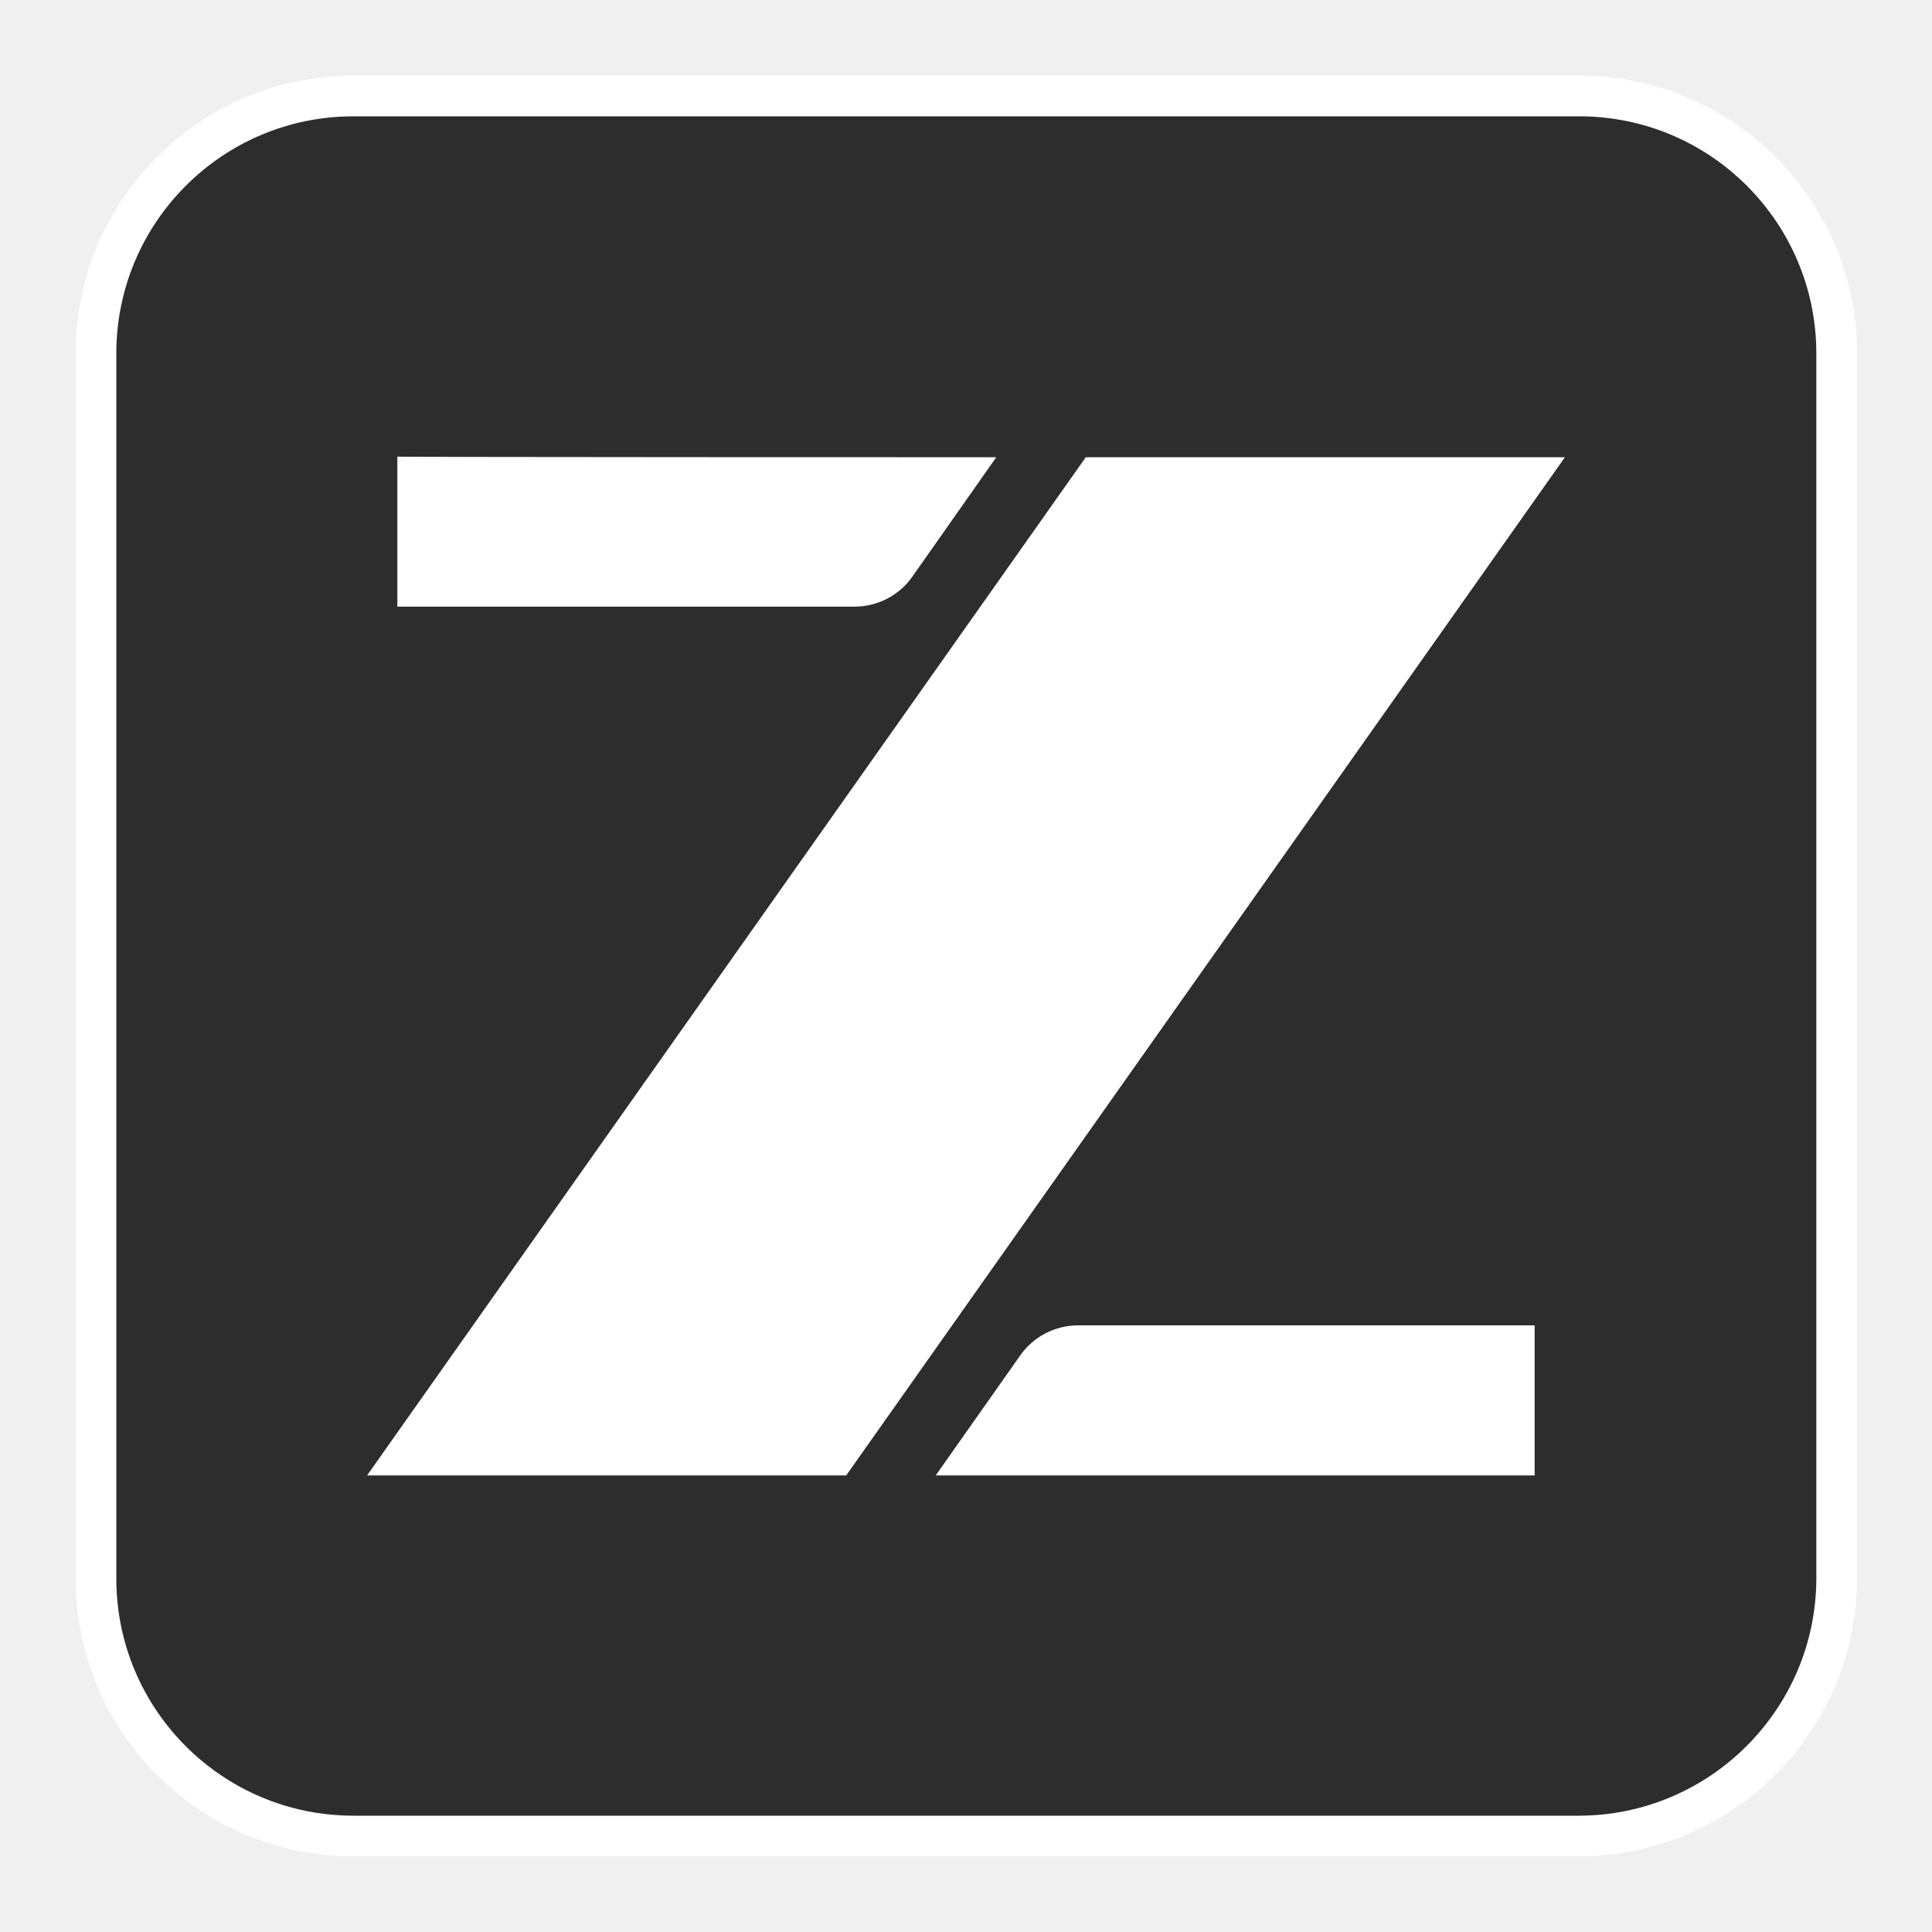
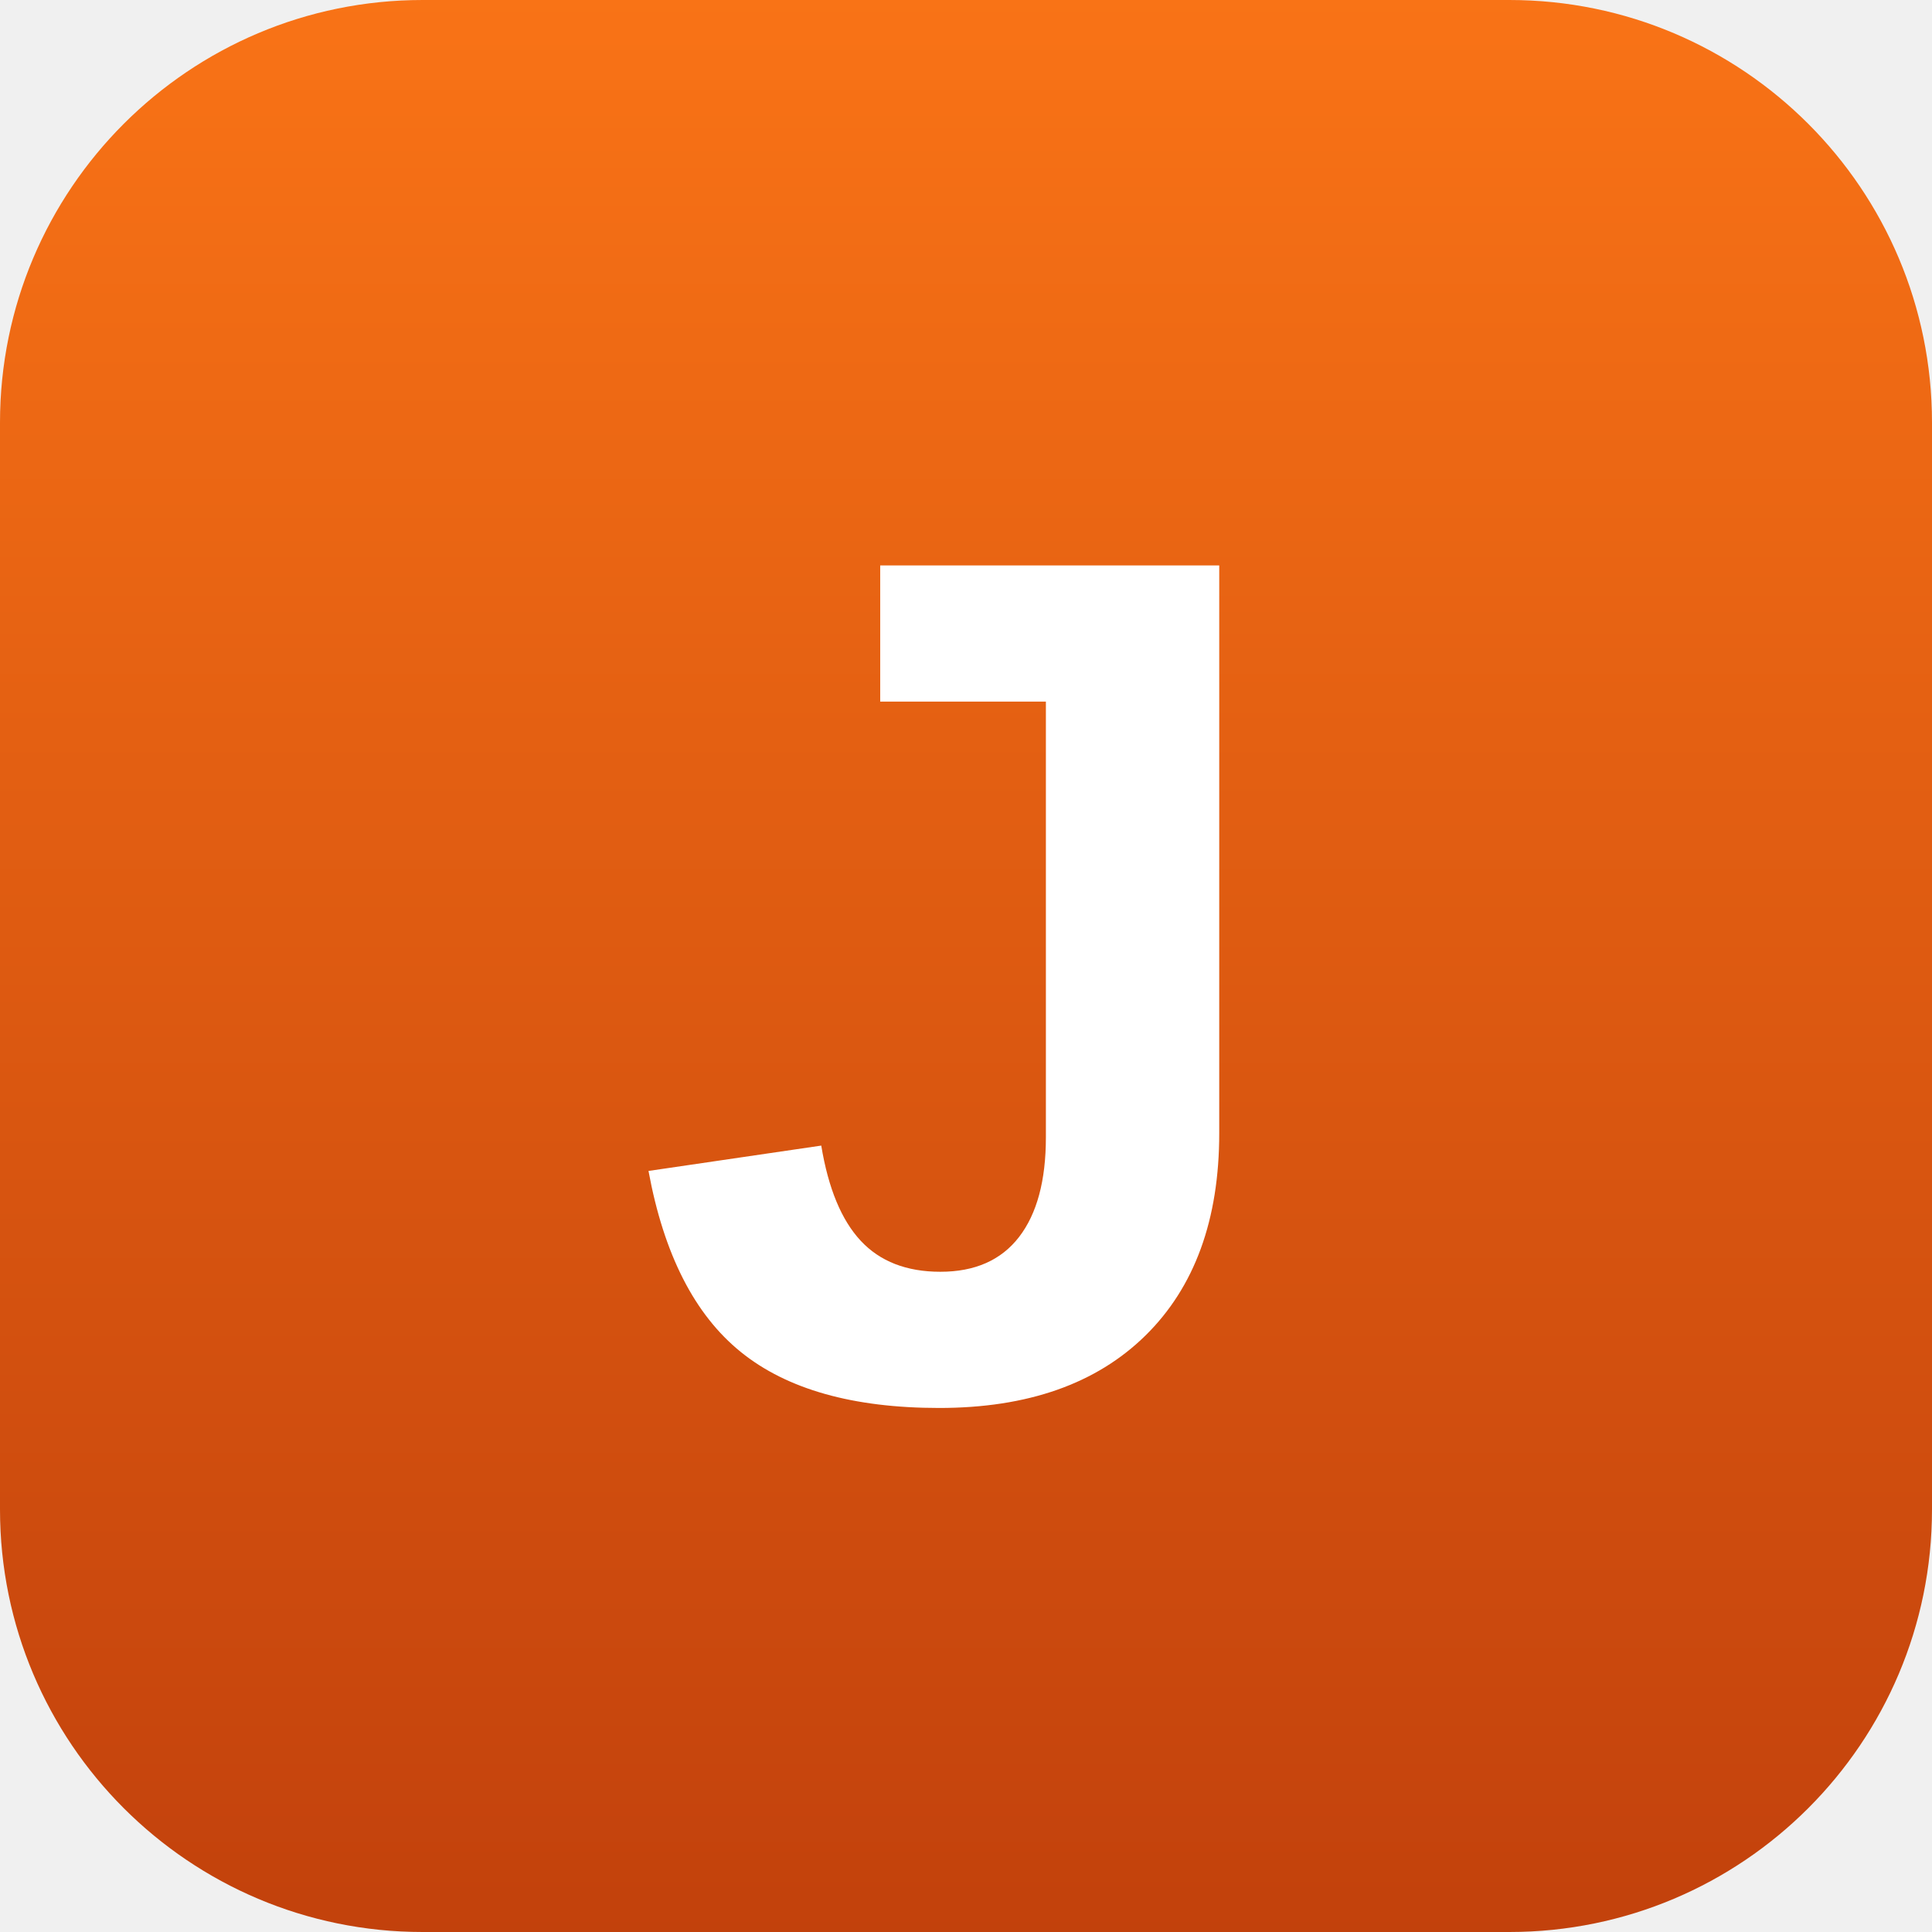
- <svg xmlns="http://www.w3.org/2000/svg" version="1.1" x="0px" y="0px" viewBox="0 0 30 30" style="enable-background:new 0 0 30 30;" xml:space="preserve">
+ <svg xmlns="http://www.w3.org/2000/svg" viewBox="0 0 512 512" width="512" height="512">
  <defs>
-     <style type="text/css">
-     .st194{fill:#2D2D2D;stroke:#FFFFFF;stroke-width:0.632;stroke-miterlimit:10;}
-     .st23{fill:#FFFFFF;}
- 
-     .z-breathe {
-       animation: breathe 2.5s ease-in-out infinite;
-     }
- 
-     @keyframes breathe {
-       0%, 100% { opacity: 0.7; }
-       50% { opacity: 1; }
-     }
-   </style>
+     <linearGradient id="bg" x1="0" y1="0" x2="0" y2="1">
+       <stop offset="0" stop-color="#f97316" />
+       <stop offset="1" stop-color="#c2410c" />
+     </linearGradient>
  </defs>
-   <g>
-     <path class="st194" d="M24.51,28.51H5.49c-2.21,0-4-1.79-4-4V5.49c0-2.21,1.79-4,4-4h19.03c2.21,0,4,1.79,4,4v19.03     C28.51,26.72,26.72,28.51,24.51,28.51z" />
-     <g class="z-breathe">
-       <path class="st23" d="M15.47,7.1l-1.3,1.85c-0.2,0.29-0.54,0.47-0.9,0.47h-7.1V7.09C6.16,7.1,15.47,7.1,15.47,7.1z" />
-       <polygon class="st23" points="24.3,7.1 13.14,22.91 5.7,22.91 16.86,7.1" />
-       <path class="st23" d="M14.53,22.91l1.31-1.86c0.2-0.29,0.54-0.47,0.9-0.47h7.09v2.33H14.53z" />
-     </g>
-   </g>
+   <rect width="512" height="512" rx="112" fill="url(#bg)" />
+   <text x="256" y="370" font-family="Arial, sans-serif" font-size="320" font-weight="bold" fill="white" text-anchor="middle">J</text>
</svg>
